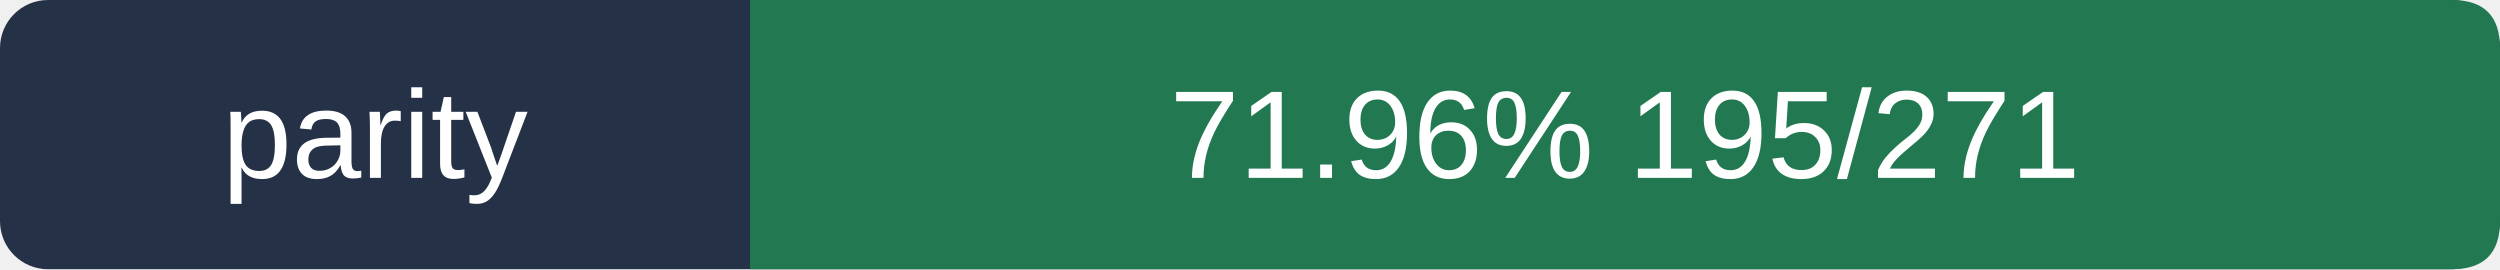
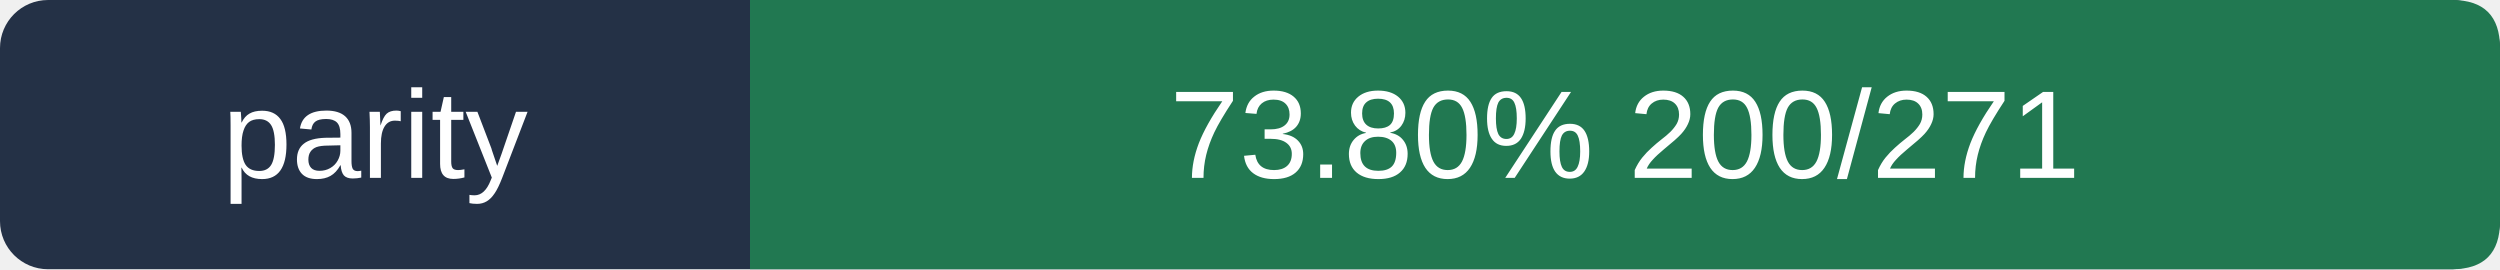
- <svg xmlns="http://www.w3.org/2000/svg" viewBox="0 0 260 28" width="260" height="28" role="img" aria-label="parity 71.96%  195/271">
+ <svg xmlns="http://www.w3.org/2000/svg" viewBox="0 0 260 28" width="260" height="28" role="img" aria-label="parity 73.80%  200/271">
  <rect width="260" height="28" rx="5" fill="#243146" />
  <path d="M78 0 H255 Q260 0 260 5 V23 Q260 28 255 28 H78Z" fill="#217851" />
  <g fill="#ffffff" font-size="13" font-family="Arial,sans-serif">
    <text x="39.0" y="18.5" text-anchor="middle">parity</text>
-     <text x="169.0" y="18.5" text-anchor="middle">71.96%  195/271</text>
+     <text x="169.0" y="18.5" text-anchor="middle">73.80%  200/271</text>
  </g>
</svg>
